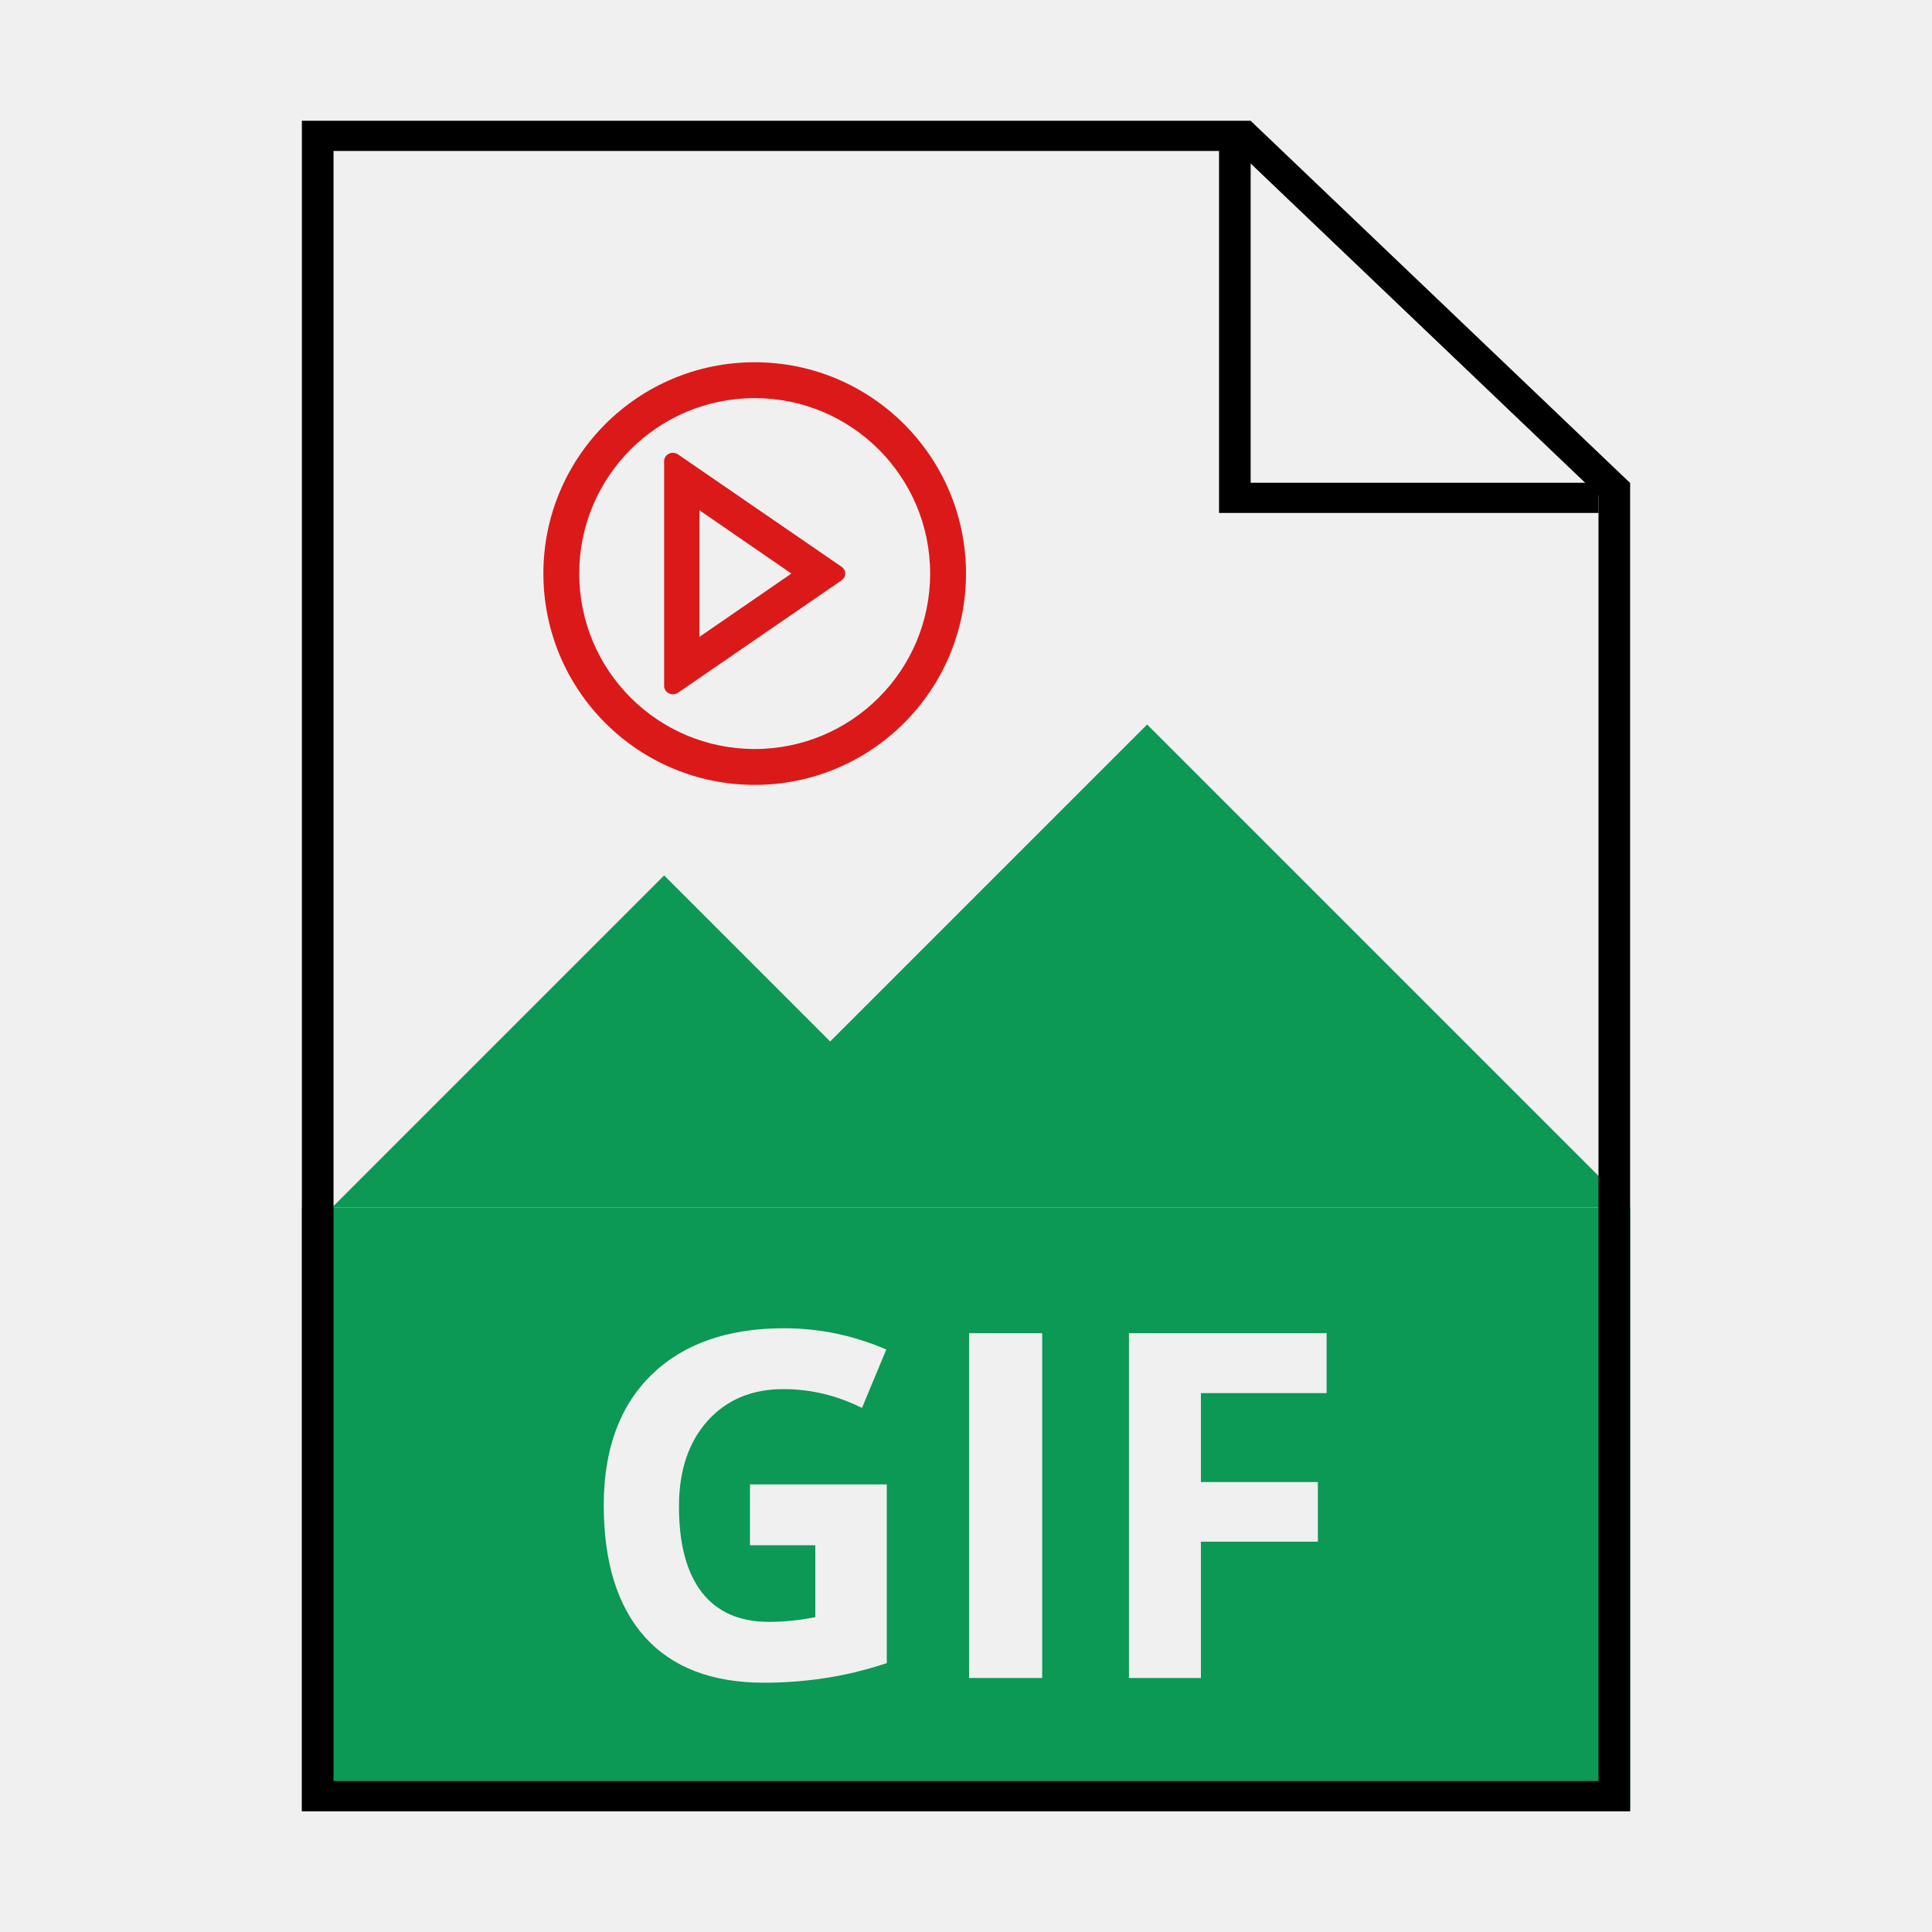
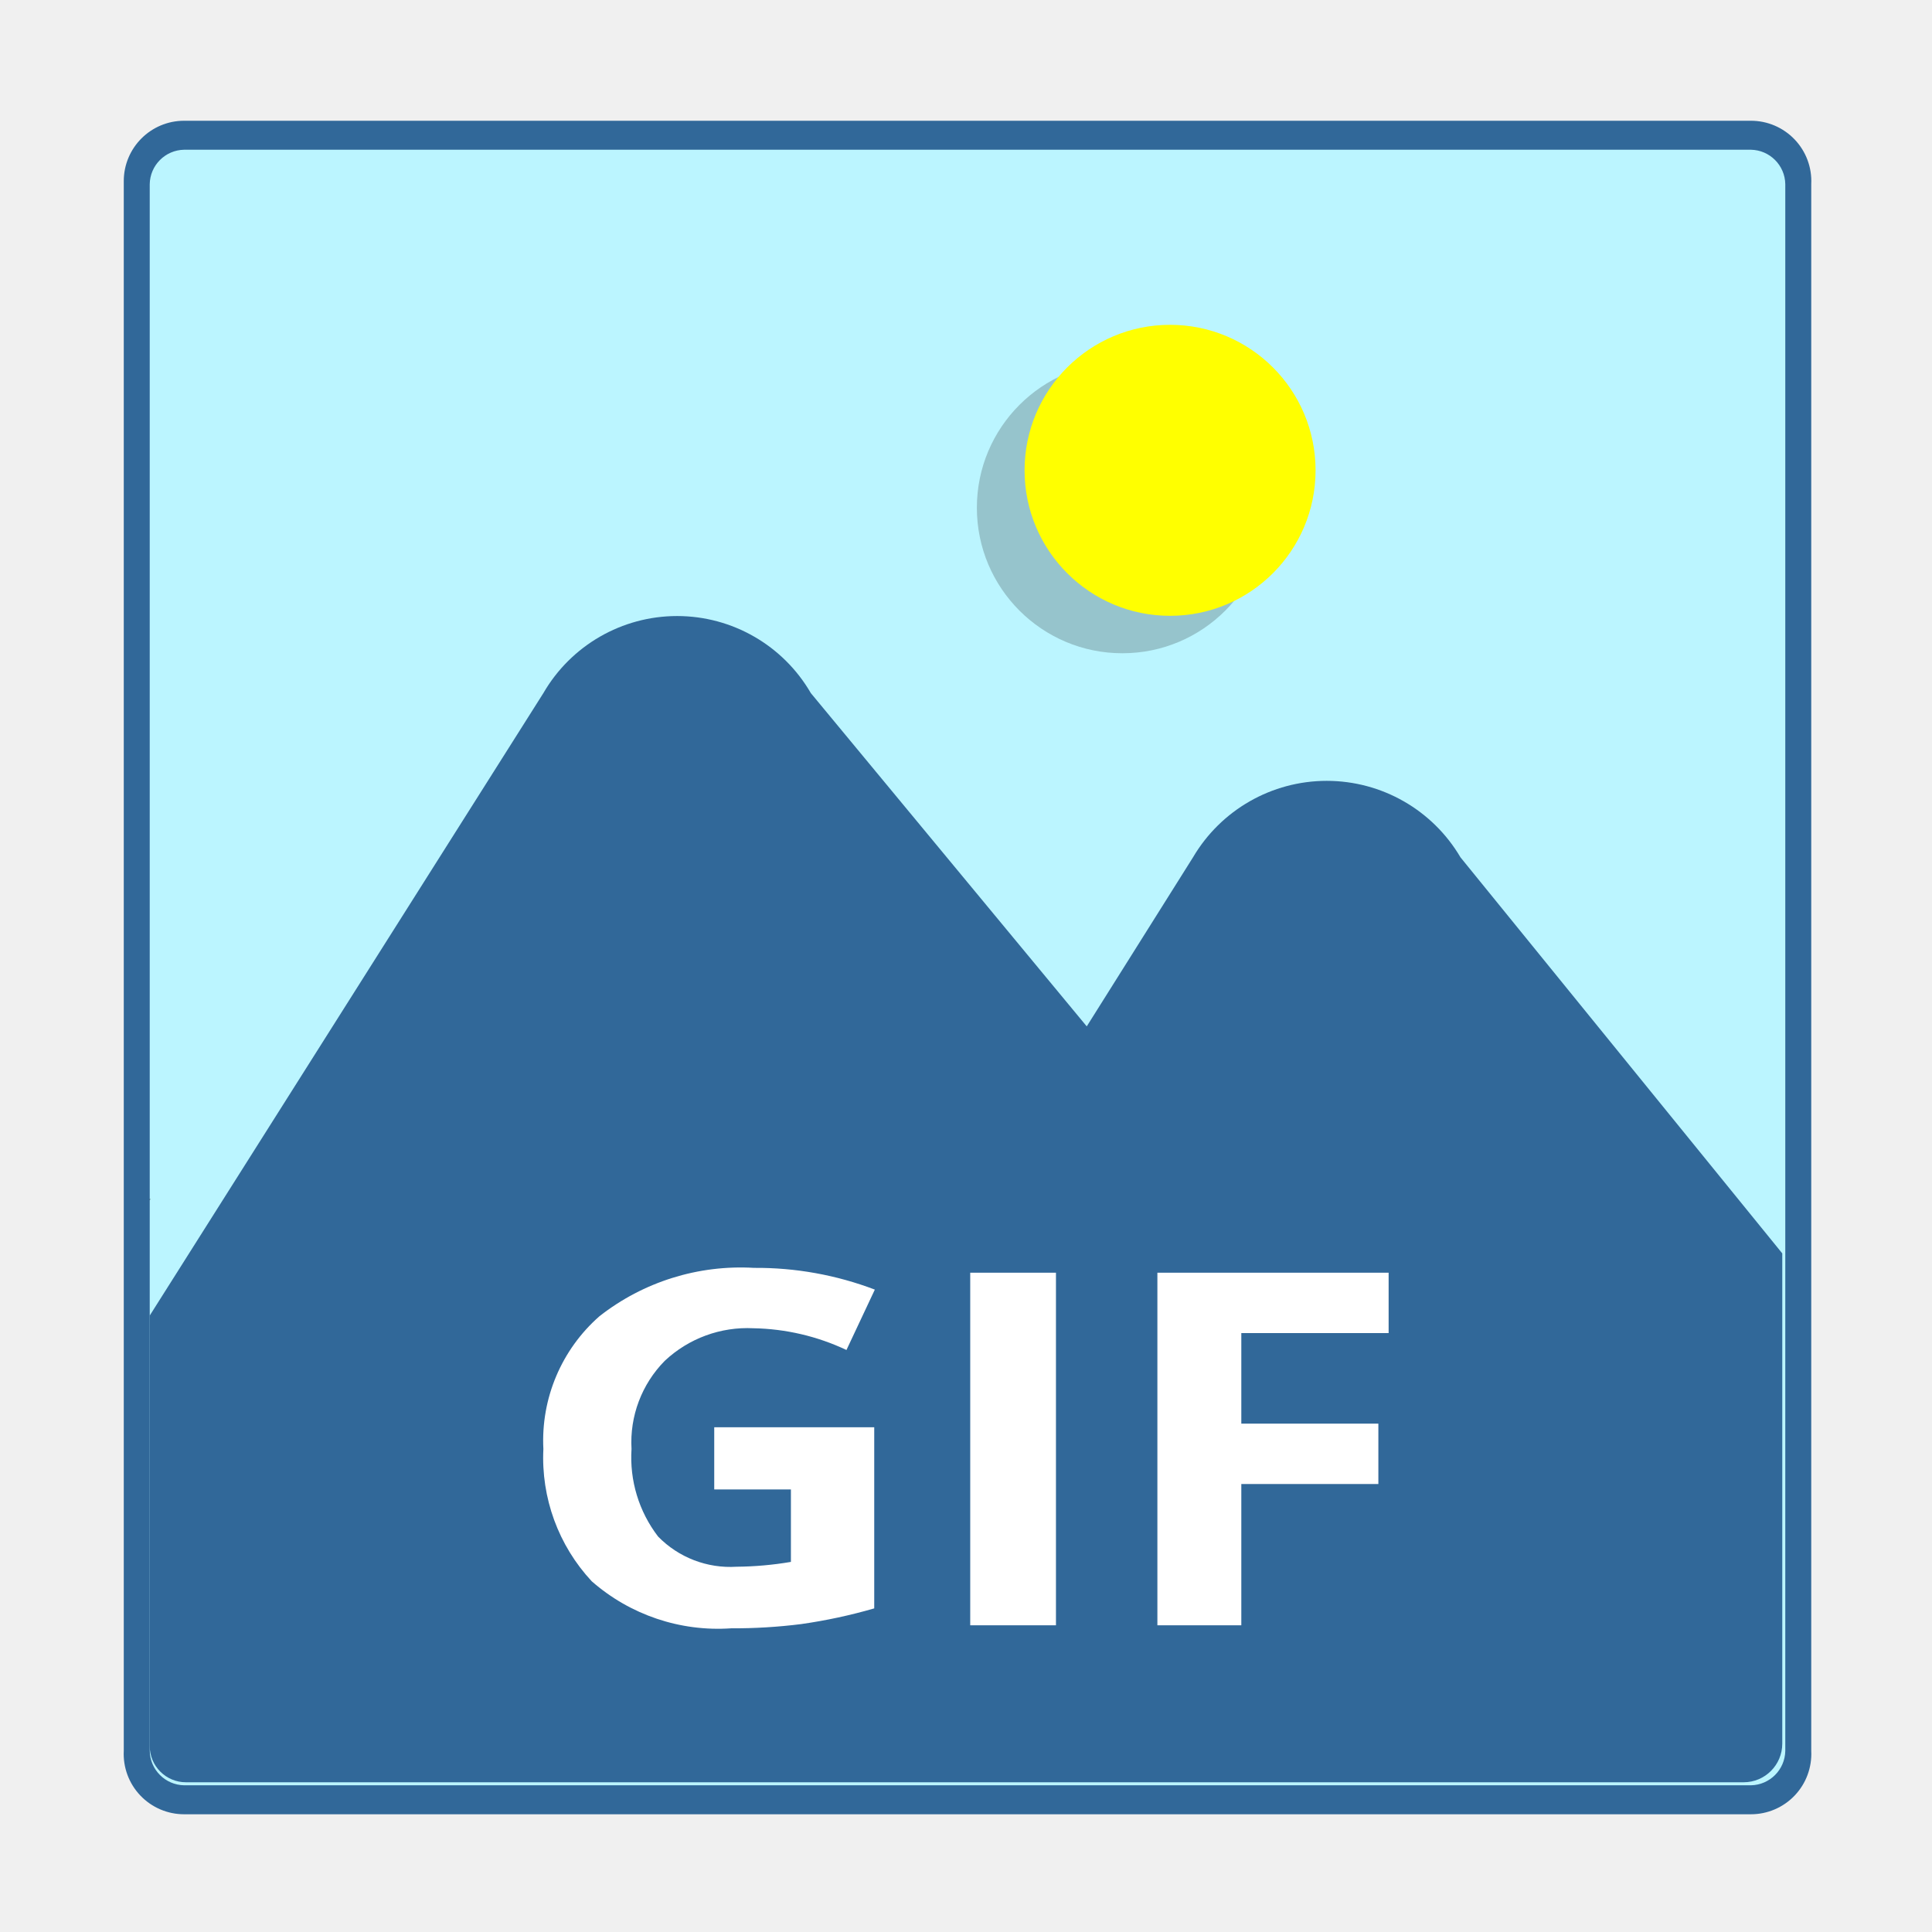
- <svg xmlns="http://www.w3.org/2000/svg" width="32" height="32" viewBox="0 0 32 32" fill="none">
-   <path d="M13.75 17.25L19 12L27 20H5.5L11 14.5L13.75 17.25Z" fill="#0C9855" />
-   <path fill-rule="evenodd" clip-rule="evenodd" d="M5 20H27V30H5V20ZM12.422 24.586H14.688V27.547C14.32 27.667 13.974 27.75 13.648 27.797C13.325 27.846 12.995 27.871 12.656 27.871C11.794 27.871 11.135 27.619 10.68 27.113C10.227 26.605 10 25.878 10 24.93C10 24.008 10.263 23.289 10.789 22.773C11.318 22.258 12.05 22 12.984 22C13.57 22 14.135 22.117 14.68 22.352L14.277 23.32C13.861 23.112 13.427 23.008 12.977 23.008C12.453 23.008 12.034 23.184 11.719 23.535C11.404 23.887 11.246 24.359 11.246 24.953C11.246 25.573 11.372 26.047 11.625 26.375C11.88 26.701 12.25 26.863 12.734 26.863C12.987 26.863 13.243 26.837 13.504 26.785V25.594H12.422V24.586ZM16.051 27.793V22.082H17.262V27.793H16.051ZM18.699 27.793H19.891V25.535H21.828V24.547H19.891V23.074H21.973V22.082H18.699V27.793Z" fill="#0C9855" />
-   <path fill-rule="evenodd" clip-rule="evenodd" d="M27 8L20.714 2H5V30H27V8ZM26.476 29.5V8.207L20.497 2.5H5.524V29.5H26.476Z" fill="black" />
-   <path fill-rule="evenodd" clip-rule="evenodd" d="M26.476 8.496L20.191 8.496L20.191 2.325L20.715 2.325L20.715 7.996L26.476 7.996L26.476 8.496Z" fill="black" />
-   <path d="M12.5 6C10.567 6 9 7.567 9 9.5C9 11.433 10.567 13 12.5 13C14.433 13 16 11.433 16 9.5C16 7.567 14.433 6 12.5 6ZM12.5 12.406C10.895 12.406 9.594 11.105 9.594 9.5C9.594 7.895 10.895 6.594 12.5 6.594C14.105 6.594 15.406 7.895 15.406 9.5C15.406 11.105 14.105 12.406 12.5 12.406Z" fill="#DC1919" />
-   <path d="M13.94 9.388L11.231 7.527C11.21 7.512 11.184 7.503 11.157 7.5C11.13 7.498 11.103 7.503 11.079 7.515C11.055 7.527 11.035 7.544 11.021 7.566C11.007 7.588 11 7.613 11 7.638V11.362C11 11.475 11.135 11.539 11.231 11.473L13.94 9.612C13.958 9.599 13.973 9.582 13.984 9.563C13.995 9.543 14 9.522 14 9.5C14 9.478 13.995 9.457 13.984 9.437C13.973 9.418 13.958 9.401 13.94 9.388V9.388ZM11.584 10.549V8.451L13.108 9.5L11.584 10.549V10.549Z" fill="#DC1919" />
+ <svg xmlns="http://www.w3.org/2000/svg" id="Layer_2" data-name="Layer 2" viewBox="0 0 32 32">
+   <defs>
+     <style>.cls-1{fill:#bbf5ff;}.cls-2{fill:#316899;}.cls-3{opacity:0.2;}.cls-4{fill:#ff0;}.cls-5{fill:#fff;}.cls-6{opacity:0.25;}</style>
+   </defs>
+   <g id="gif">
+     <rect class="cls-1" x="2.24" y="2.24" width="27.52" height="27.52" rx="0.81" />
+     <path class="cls-2" d="M29,2.48a.58.58,0,0,1,.57.57V29a.58.58,0,0,1-.57.57H3.05A.58.58,0,0,1,2.48,29V3.05a.58.58,0,0,1,.57-.57H29M29,2H3.05a1,1,0,0,0-1,1V29a1,1,0,0,0,1,1.05H29A1,1,0,0,0,30,29V3.05A1,1,0,0,0,29,2Z" />
+     <path class="cls-2" d="M29.52,20.76v8.12a.64.64,0,0,1-.64.64H3.08a.6.6,0,0,1-.6-.6V21.79L9,11.48a2.56,2.56,0,0,1,4.43,0L18,17l1.76-2.8a2.57,2.57,0,0,1,4.43,0Z" />
+     <polygon points="2.49 19.86 2.48 19.88 2.48 19.86 2.49 19.86" />
+     <circle class="cls-3" cx="18.59" cy="8.41" r="2.41" />
+     <circle class="cls-4" cx="19.38" cy="7.79" r="2.41" />
+     <path class="cls-5" d="M11.83,23.64h2.65v3a8.81,8.81,0,0,1-1.21.26,8.92,8.92,0,0,1-1.16.07,3.17,3.17,0,0,1-2.31-.78A3,3,0,0,1,9,24a2.74,2.74,0,0,1,.93-2.2A3.79,3.79,0,0,1,12.49,21a5.51,5.51,0,0,1,2,.36l-.47,1A3.77,3.77,0,0,0,12.48,22a2,2,0,0,0-1.47.54A1.92,1.92,0,0,0,10.46,24a2.15,2.15,0,0,0,.44,1.45,1.67,1.67,0,0,0,1.3.5,5.67,5.67,0,0,0,.9-.08V24.67H11.83Z" />
+     <path class="cls-5" d="M16.07,26.92V21.08h1.42v5.84Z" />
+     <path class="cls-5" d="M20.56,26.92H19.17V21.08H23v1H20.56v1.5h2.27v1H20.56Z" />
+   </g>
</svg>
